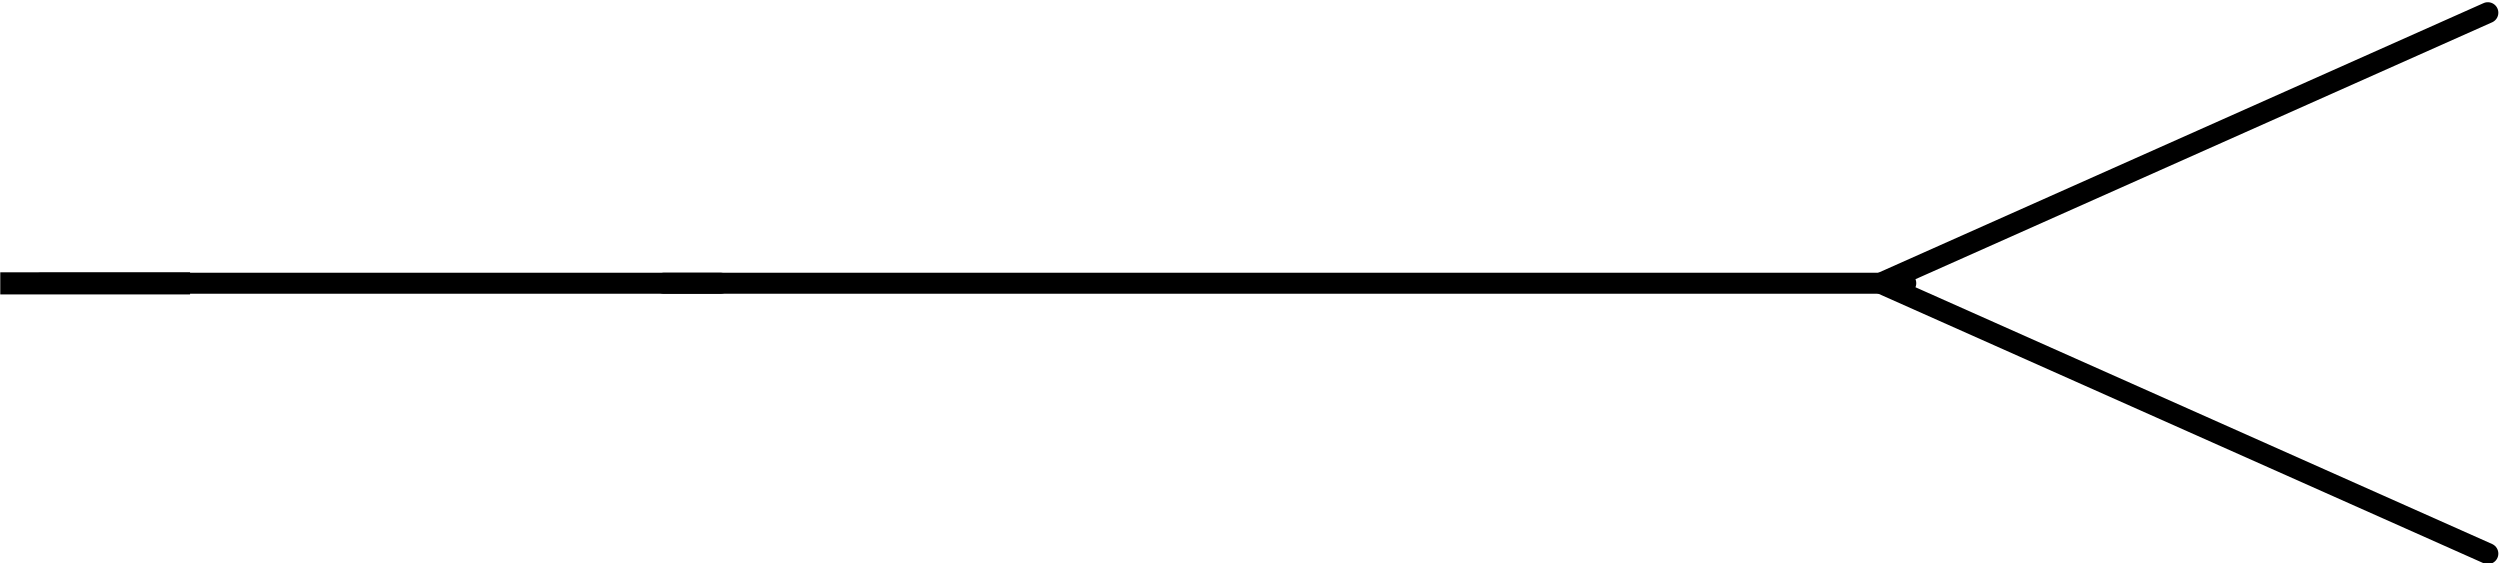
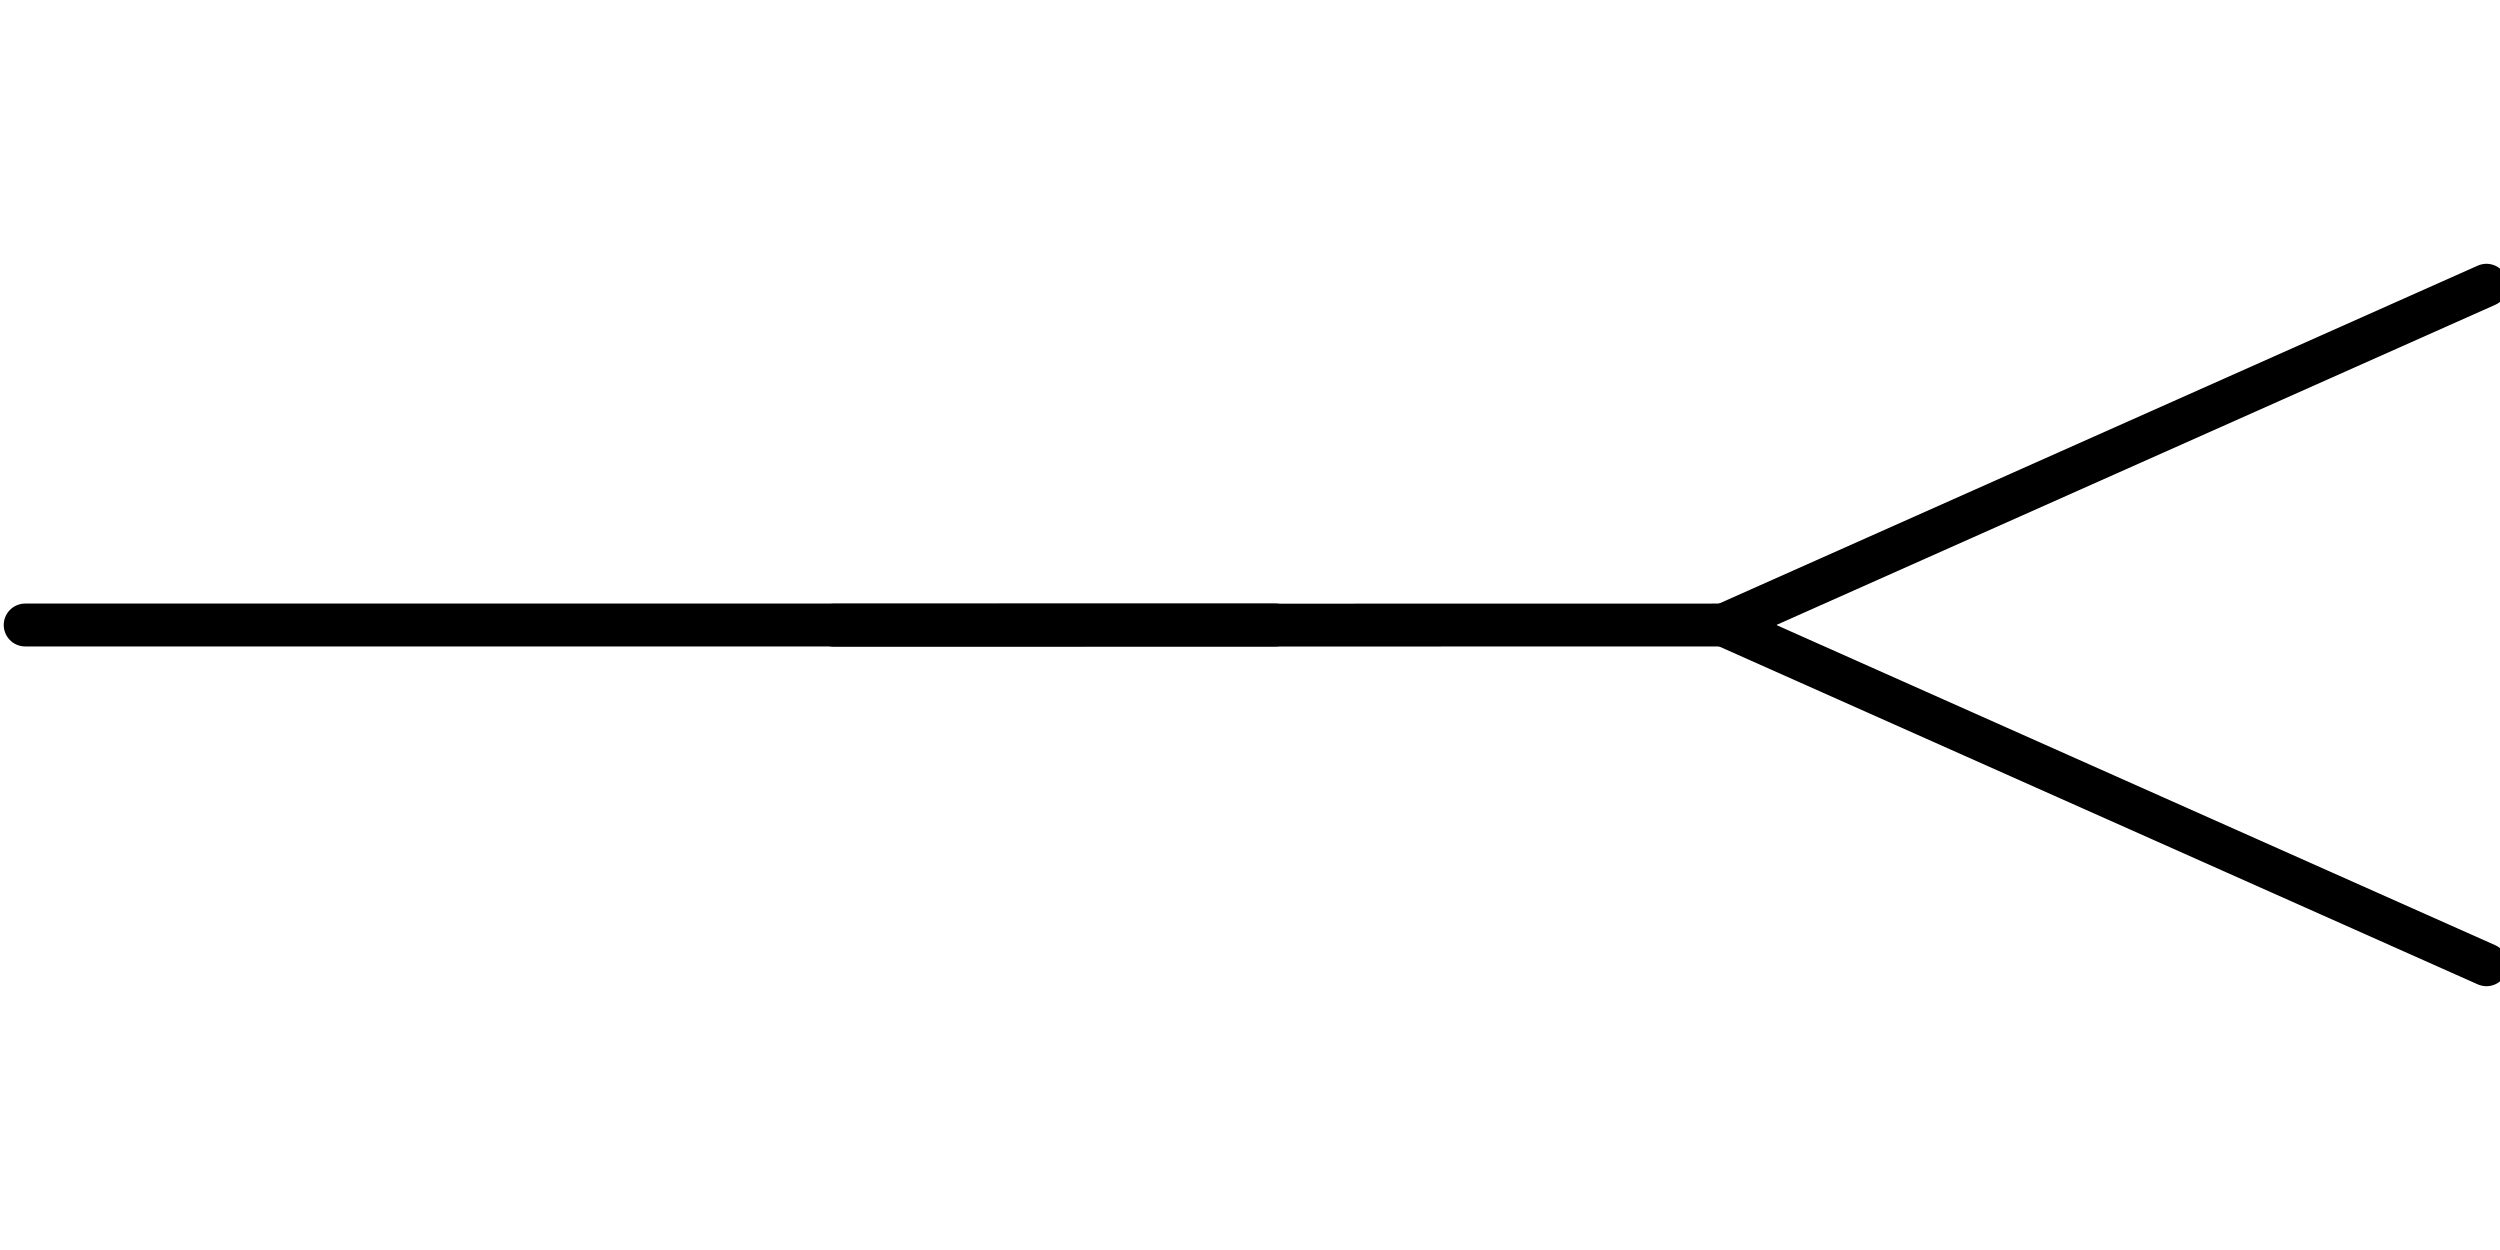
- <svg xmlns="http://www.w3.org/2000/svg" version="1.2" baseProfile="tiny" id="svg2" x="0px" y="0px" width="18.086px" height="4.072px" viewBox="0 0 18.086 4.072" xml:space="preserve">
-   <line id="connector0pin" fill="none" stroke="#000000" stroke-width="0.152" stroke-linecap="round" stroke-linejoin="round" x1="0.294" y1="2.049" x2="5.212" y2="2.049" />
-   <polyline fill="none" stroke="#000000" stroke-width="0.152" stroke-linecap="round" stroke-linejoin="round" points="17.998,4.005   13.605,2.049 17.998,0.092 " />
-   <line id="line" fill="none" stroke="#000000" stroke-width="0.152" stroke-linecap="round" stroke-linejoin="round" x1="13.787" y1="2.049" x2="4.804" y2="2.049" />
-   <rect id="connector0terminal" x="0.002" y="1.97" width="1.373" height="0.16" />
+ <svg xmlns="http://www.w3.org/2000/svg" version="1.2" baseProfile="tiny" id="svg2" x="0px" y="0px" width="14.4px" height="7.2px" viewBox="0 0 14.4 7.2" xml:space="preserve">
+   <g>
+     <line id="connector0pin" fill="none" stroke="#000000" stroke-width="0.247" stroke-linecap="round" stroke-linejoin="round" x1="0.145" y1="3.6" x2="7.346" y2="3.6" />
+     <polyline fill="none" stroke="#000000" stroke-width="0.247" stroke-linecap="round" stroke-linejoin="round" points="   14.322,5.557 9.928,3.6 14.322,1.643  " />
+     <line id="line" fill="none" stroke="#000000" stroke-width="0.247" stroke-linecap="round" stroke-linejoin="round" x1="10.11" y1="3.6" x2="4.804" y2="3.601" />
+     <rect id="connector0terminal" x="-0.252" y="3.504" fill="none" width="0.546" height="0.208" />
+   </g>
</svg>
